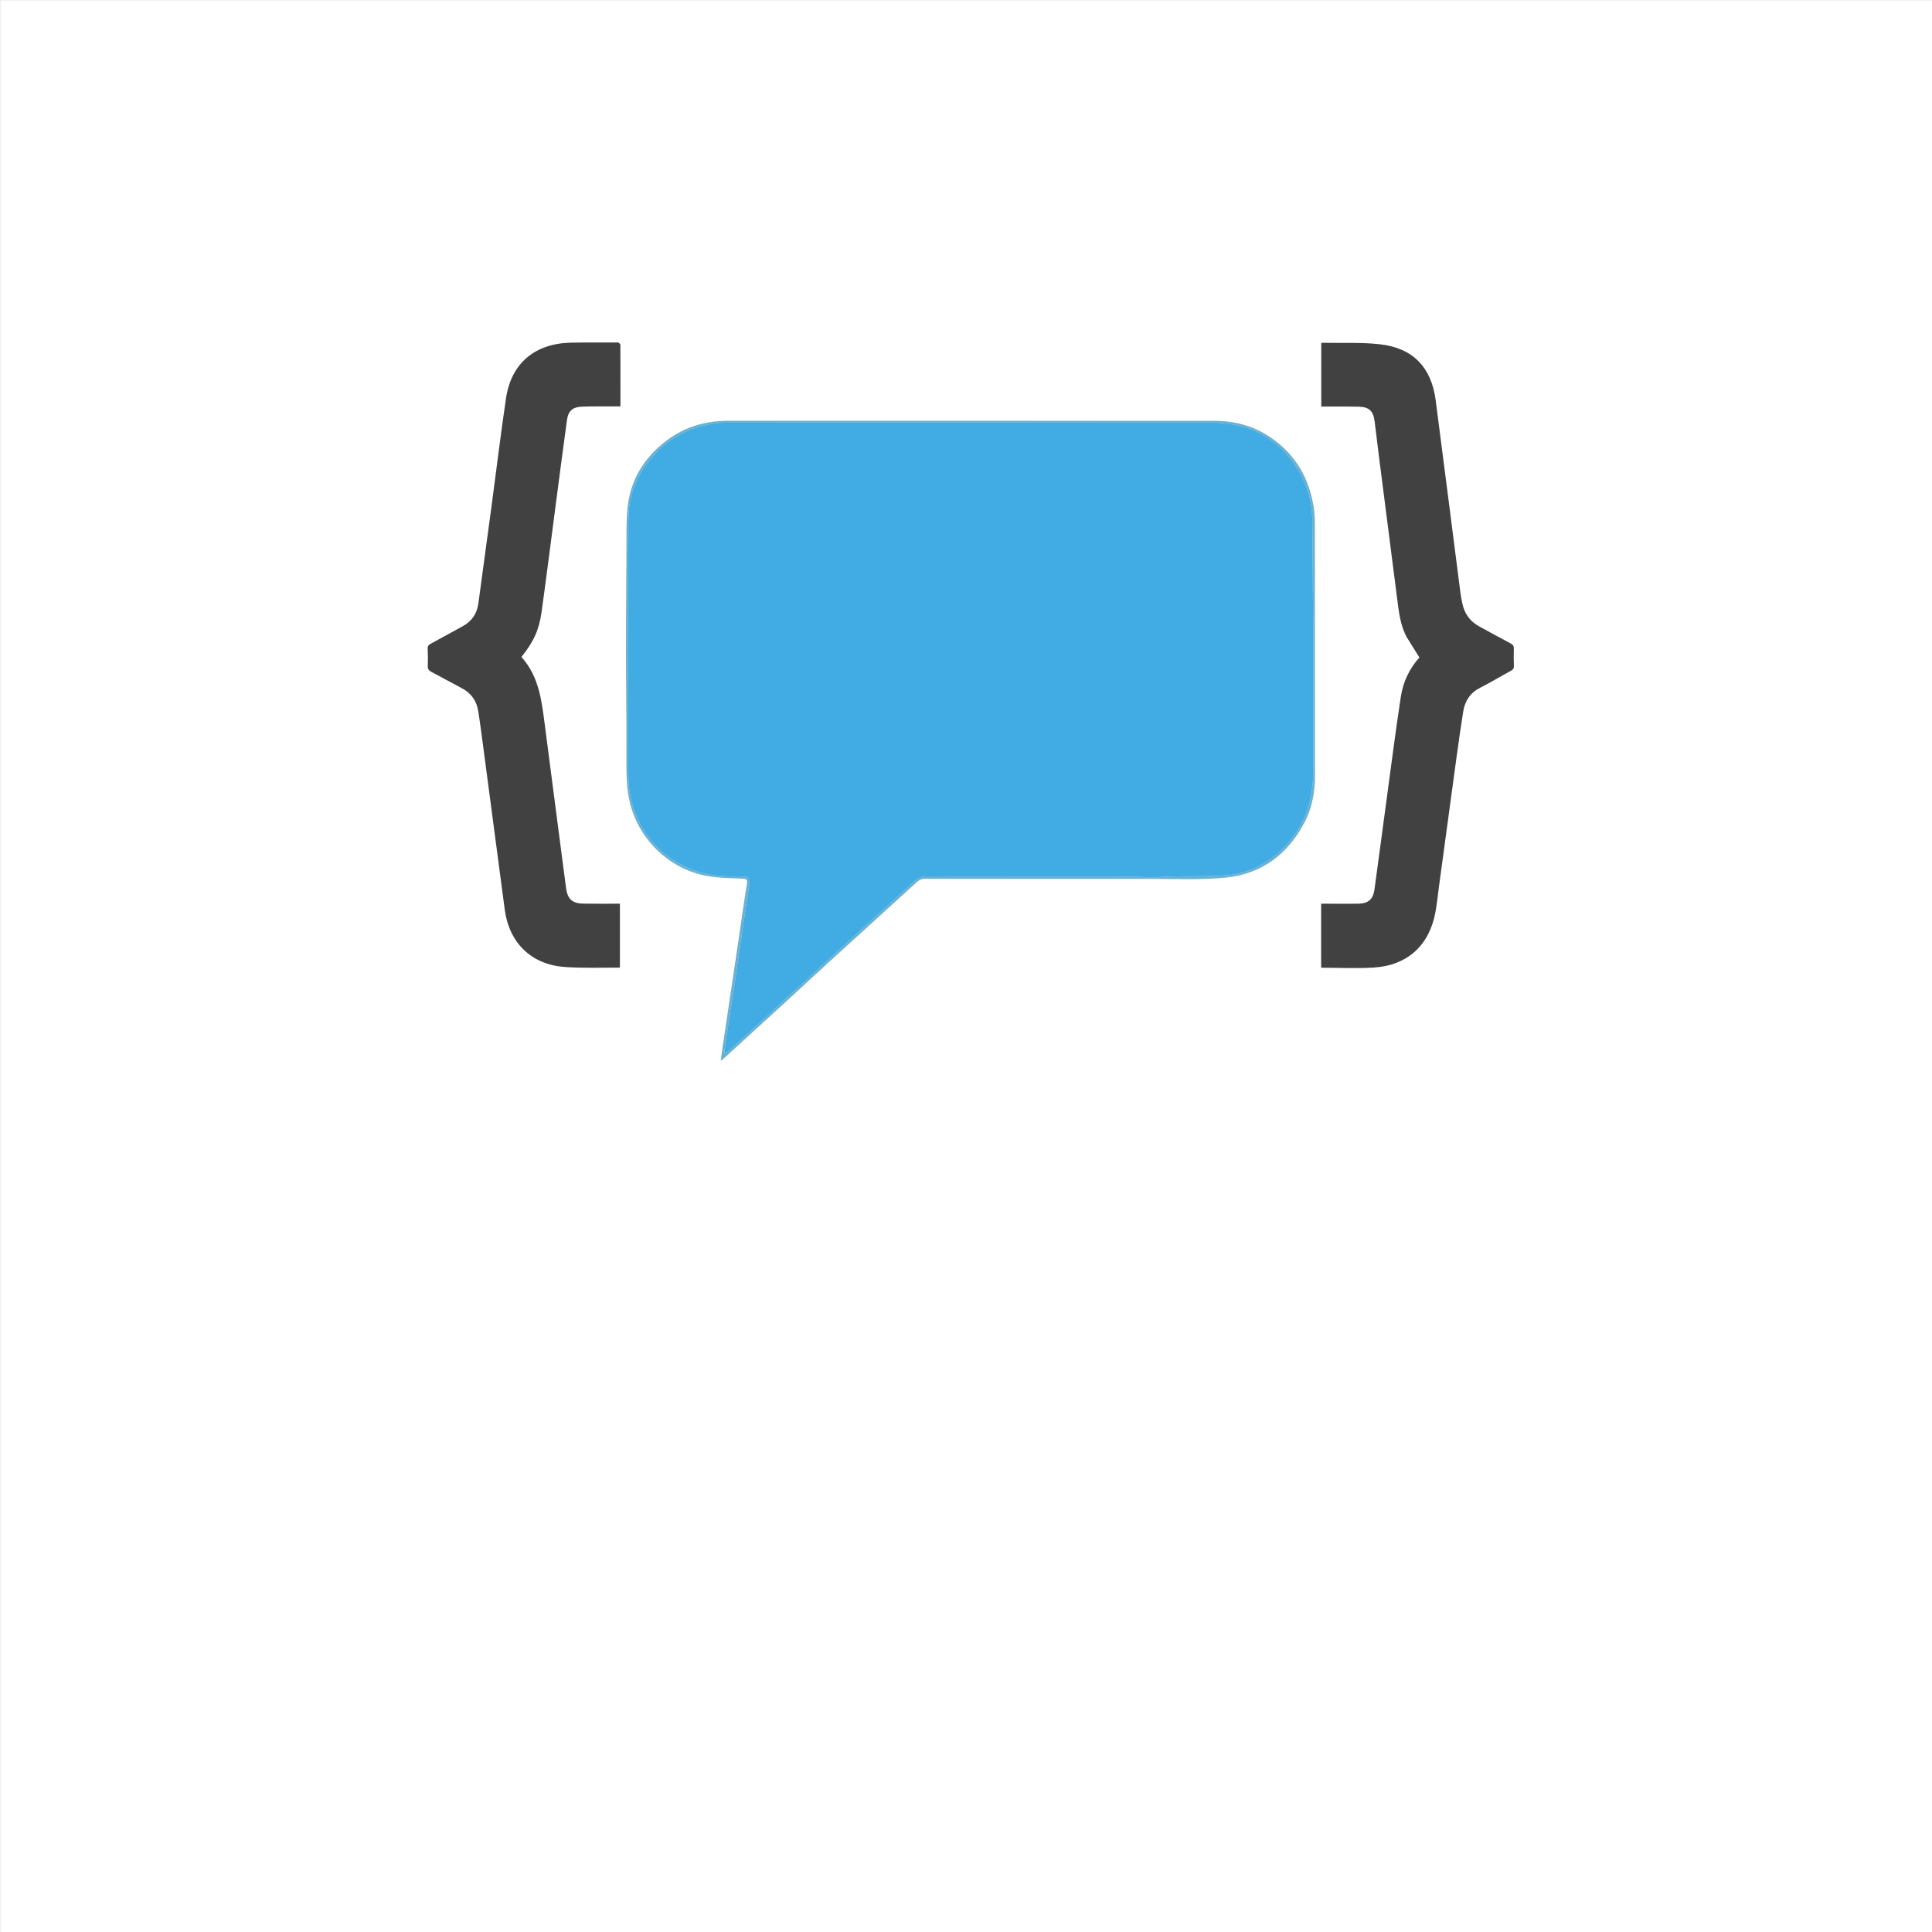
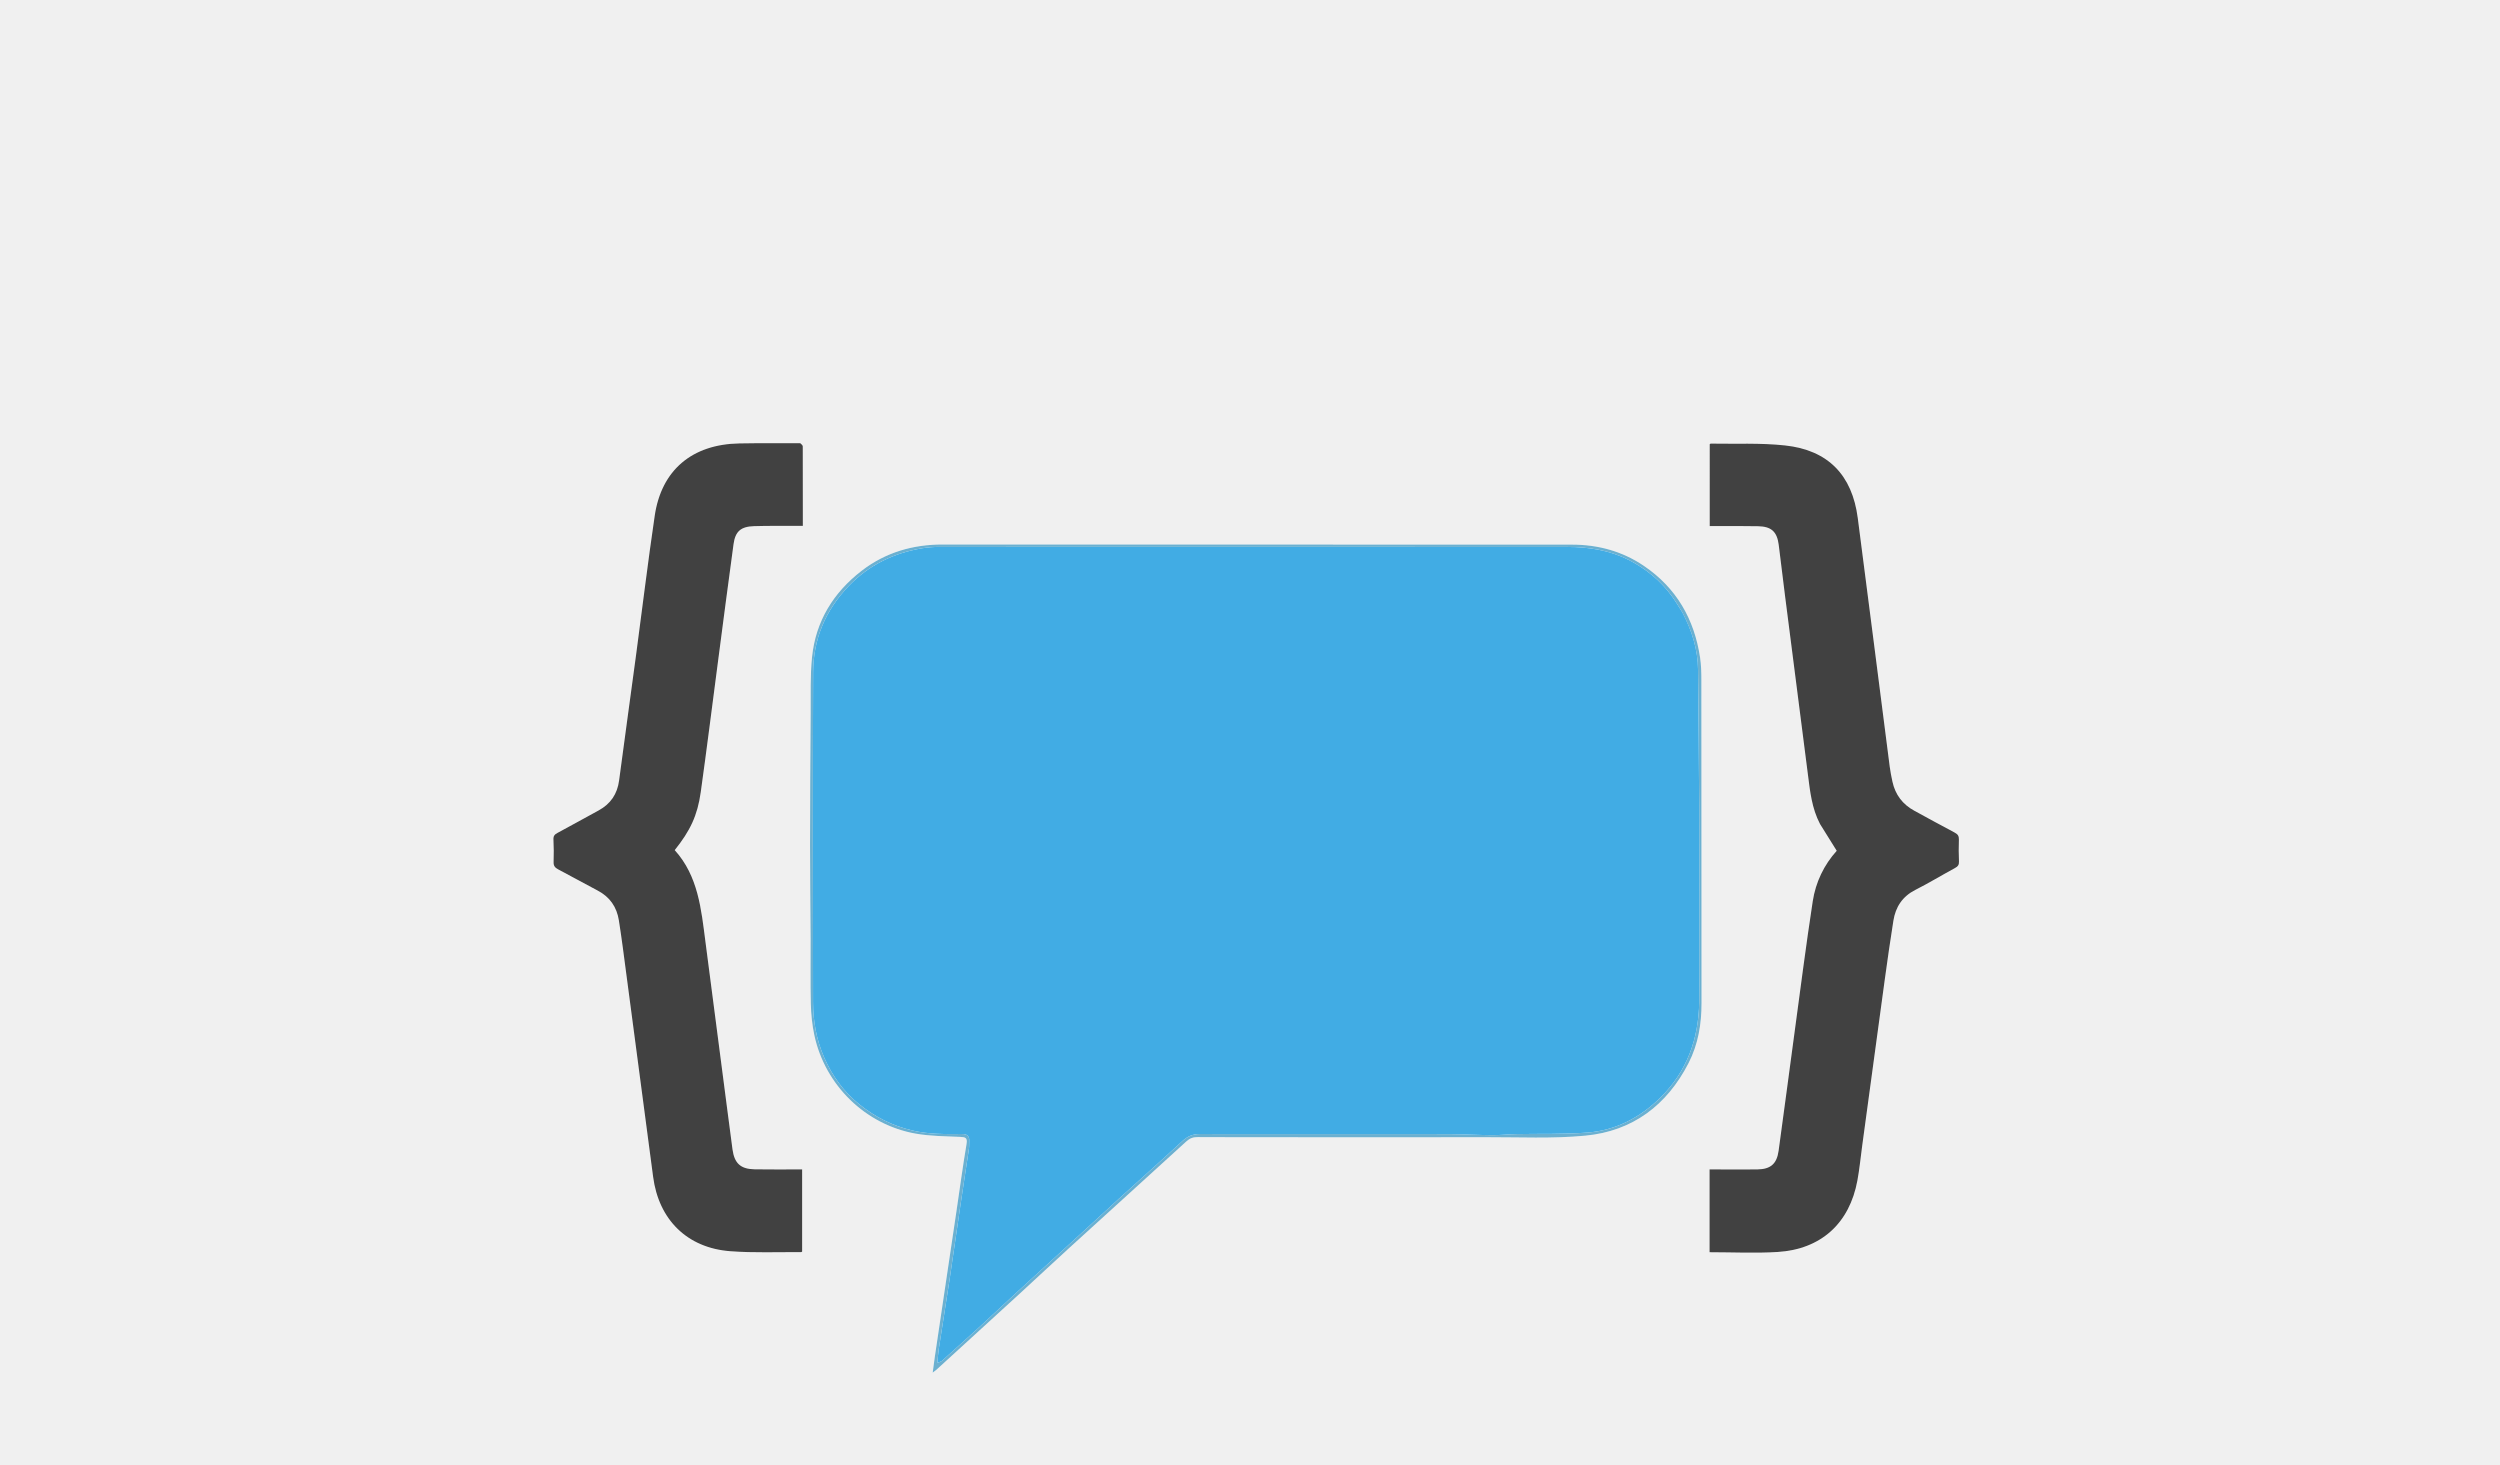
- <svg xmlns="http://www.w3.org/2000/svg" version="1.1" id="Layer_1" x="0px" y="0px" width="100%" viewBox="0 0 2048 2048" enable-background="new 0 0 2048 2048" xml:space="preserve">
-   <path fill="#FFFFFF" opacity="1" stroke="none" d=" M1140,2049   C760,2049 380.5,2049 1,2049   C1,1366.333 1,683.667 1,1   C683.667,1 1366.333,1 2049,1   C2049,683.667 2049,1366.333 2049,2049   C1746.167,2049 1443.333,2049 1140,2049  M655.13,363.067   C638.63,363.113 622.127,362.94 605.632,363.248   C566.95,363.972 541.869,385.04 536.348,422.465   C530.734,460.525 526.14,498.734 521.025,536.868   C516.442,571.037 511.688,605.184 507.158,639.361   C505.686,650.463 500.219,658.56 490.422,663.884   C479.161,670.005 467.981,676.275 456.682,682.322   C454.356,683.567 453.236,684.837 453.373,687.66   C453.67,693.814 453.733,699.996 453.5,706.152   C453.379,709.322 454.621,710.82 457.313,712.224   C468.089,717.842 478.657,723.856 489.439,729.462   C499.548,734.718 505.251,742.948 506.988,754.052   C508.145,761.452 509.232,768.866 510.216,776.292   C518.513,838.872 526.829,901.45 535.033,964.042   C539.636,999.157 562.875,1022.343 598.309,1025.003   C617.536,1026.447 636.935,1025.601 656.256,1025.766   C656.526,1025.768 656.798,1025.474 657.11,1025.295   C657.11,1002.92 657.11,980.539 657.11,957.961   C643.891,957.961 631.066,958.141 618.249,957.908   C606.682,957.698 601.625,952.996 600.065,941.575   C598.464,929.858 596.971,918.126 595.445,906.398   C589.596,861.469 583.738,816.542 577.914,771.609   C574.443,744.835 571.999,717.734 552.74,696.418   C565.382,680.606 571.373,668.141 574.062,648.891   C578.969,613.756 583.366,578.55 587.99,543.376   C592.267,510.843 596.462,478.299 600.911,445.79   C602.346,435.307 606.896,431.362 617.648,431.029   C629.138,430.672 640.644,430.84 652.143,430.782   C653.906,430.773 655.668,430.781 657.693,430.781   C657.693,408.607 657.712,387.133 657.624,365.66   C657.62,364.8 656.6,363.945 655.13,363.067  M1491.087,675.357   C1495.568,682.505 1500.048,689.652 1504.637,696.971   C1494.257,708.456 1487.398,722.616 1484.998,738.284   C1479.476,774.326 1474.876,810.51 1469.971,846.646   C1465.625,878.66 1461.453,910.698 1457.036,942.702   C1455.55,953.467 1450.447,957.832 1439.62,957.978   C1428.291,958.13 1416.958,957.996 1405.628,957.987   C1403.875,957.986 1402.122,957.987 1400.473,957.987   C1400.473,981.14 1400.473,1003.539 1400.473,1025.819   C1419.325,1025.819 1437.87,1026.771 1456.283,1025.616   C1491.9,1023.383 1515.136,1002.085 1521.583,967.063   C1523.299,957.738 1524.2,948.262 1525.476,938.856   C1531.656,893.307 1537.796,847.753 1544.038,802.214   C1546.232,786.214 1548.517,770.223 1551.06,754.275   C1552.866,742.951 1558.494,734.339 1569.158,728.956   C1580.147,723.41 1590.677,716.962 1601.516,711.108   C1603.873,709.834 1604.918,708.557 1604.795,705.774   C1604.531,699.786 1604.513,693.774 1604.729,687.783   C1604.834,684.867 1603.849,683.392 1601.254,682.033   C1590.196,676.24 1579.296,670.148 1568.316,664.206   C1558.649,658.974 1552.601,651.018 1550.282,640.287   C1549.404,636.222 1548.585,632.127 1548.054,628.005   C1539.313,560.115 1530.728,492.204 1521.879,424.328   C1517.294,389.166 1497.569,368.7 1462.32,364.903   C1442.199,362.735 1421.733,363.776 1401.422,363.397   C1401.153,363.392 1400.878,363.715 1400.602,363.896   C1400.602,386.133 1400.602,408.369 1400.602,430.945   C1402.744,430.945 1404.554,430.941 1406.363,430.946   C1417.694,430.978 1429.029,430.842 1440.354,431.093   C1451.159,431.333 1455.76,435.632 1457.121,446.297   C1458.913,460.338 1460.546,474.401 1462.338,488.442   C1468.559,537.172 1474.833,585.896 1481.056,634.626   C1482.807,648.342 1484.223,662.128 1491.087,675.357  M1058.5,931.621   C1111.325,931.625 1164.15,931.725 1216.974,931.595   C1244.287,931.528 1271.778,932.914 1298.87,930.317   C1337.43,926.621 1365.545,905.423 1383.252,870.942   C1391.167,855.53 1393.921,838.885 1393.9,821.611   C1393.793,733.293 1393.85,644.975 1393.773,556.657   C1393.768,550.677 1393.598,544.628 1392.719,538.728   C1388.021,507.201 1373.333,481.623 1346.685,463.551   C1328.92,451.503 1309.054,446.157 1287.678,446.152   C1207.025,446.131 1126.373,446.11 1045.72,446.099   C954.569,446.086 863.418,446.121 772.267,446.053   C747.822,446.035 725.455,452.512 706.01,467.46   C682.778,485.318 668.262,508.741 665.239,538.091   C663.66,553.415 664.2,568.974 664.082,584.428   C663.808,620.411 663.608,656.396 663.585,692.38   C663.568,718.013 663.924,743.646 664.041,769.279   C664.122,786.942 663.78,804.613 664.221,822.266   C664.436,830.862 665.295,839.576 667.087,847.974   C675.847,889.026 709.01,921.438 750.205,928.683   C762.086,930.773 774.358,930.783 786.47,931.337   C790.772,931.533 792.679,931.861 791.784,937.17   C788.685,955.551 786.221,974.039 783.484,992.481   C777.618,1031.999 771.727,1071.514 765.862,1111.033   C765.254,1115.127 764.752,1119.238 764.052,1124.452   C765.844,1123.088 766.532,1122.644 767.129,1122.1   C789.872,1101.337 812.631,1080.591 835.334,1059.784   C849.078,1047.188 862.664,1034.418 876.444,1021.862   C908.187,992.941 940.042,964.143 971.732,935.164   C974.536,932.6 977.248,931.485 981.014,931.507   C1006.508,931.654 1032.004,931.603 1058.5,931.621  z" />
+ <svg xmlns="http://www.w3.org/2000/svg" version="1.1" id="Layer_1" x="0px" y="0px" width="100%" viewBox="0 0 2048 1200" enable-background="new 0 0 2048 1200" xml:space="preserve">
+   <path fill="#FFFFFF" opacity="1" stroke="none" d=" M655.13,363.067   C638.63,363.113 622.127,362.94 605.632,363.248   C566.95,363.972 541.869,385.04 536.348,422.465   C530.734,460.525 526.14,498.734 521.025,536.868   C516.442,571.037 511.688,605.184 507.158,639.361   C505.686,650.463 500.219,658.56 490.422,663.884   C479.161,670.005 467.981,676.275 456.682,682.322   C454.356,683.567 453.236,684.837 453.373,687.66   C453.67,693.814 453.733,699.996 453.5,706.152   C453.379,709.322 454.621,710.82 457.313,712.224   C468.089,717.842 478.657,723.856 489.439,729.462   C499.548,734.718 505.251,742.948 506.988,754.052   C508.145,761.452 509.232,768.866 510.216,776.292   C518.513,838.872 526.829,901.45 535.033,964.042   C539.636,999.157 562.875,1022.343 598.309,1025.003   C617.536,1026.447 636.935,1025.601 656.256,1025.766   C656.526,1025.768 656.798,1025.474 657.11,1025.295   C657.11,1002.92 657.11,980.539 657.11,957.961   C643.891,957.961 631.066,958.141 618.249,957.908   C606.682,957.698 601.625,952.996 600.065,941.575   C598.464,929.858 596.971,918.126 595.445,906.398   C589.596,861.469 583.738,816.542 577.914,771.609   C574.443,744.835 571.999,717.734 552.74,696.418   C565.382,680.606 571.373,668.141 574.062,648.891   C578.969,613.756 583.366,578.55 587.99,543.376   C592.267,510.843 596.462,478.299 600.911,445.79   C602.346,435.307 606.896,431.362 617.648,431.029   C629.138,430.672 640.644,430.84 652.143,430.782   C653.906,430.773 655.668,430.781 657.693,430.781   C657.693,408.607 657.712,387.133 657.624,365.66   C657.62,364.8 656.6,363.945 655.13,363.067  M1491.087,675.357   C1495.568,682.505 1500.048,689.652 1504.637,696.971   C1494.257,708.456 1487.398,722.616 1484.998,738.284   C1479.476,774.326 1474.876,810.51 1469.971,846.646   C1465.625,878.66 1461.453,910.698 1457.036,942.702   C1455.55,953.467 1450.447,957.832 1439.62,957.978   C1428.291,958.13 1416.958,957.996 1405.628,957.987   C1403.875,957.986 1402.122,957.987 1400.473,957.987   C1400.473,981.14 1400.473,1003.539 1400.473,1025.819   C1419.325,1025.819 1437.87,1026.771 1456.283,1025.616   C1491.9,1023.383 1515.136,1002.085 1521.583,967.063   C1523.299,957.738 1524.2,948.262 1525.476,938.856   C1531.656,893.307 1537.796,847.753 1544.038,802.214   C1546.232,786.214 1548.517,770.223 1551.06,754.275   C1552.866,742.951 1558.494,734.339 1569.158,728.956   C1580.147,723.41 1590.677,716.962 1601.516,711.108   C1603.873,709.834 1604.918,708.557 1604.795,705.774   C1604.531,699.786 1604.513,693.774 1604.729,687.783   C1604.834,684.867 1603.849,683.392 1601.254,682.033   C1590.196,676.24 1579.296,670.148 1568.316,664.206   C1558.649,658.974 1552.601,651.018 1550.282,640.287   C1549.404,636.222 1548.585,632.127 1548.054,628.005   C1539.313,560.115 1530.728,492.204 1521.879,424.328   C1517.294,389.166 1497.569,368.7 1462.32,364.903   C1442.199,362.735 1421.733,363.776 1401.422,363.397   C1401.153,363.392 1400.878,363.715 1400.602,363.896   C1400.602,386.133 1400.602,408.369 1400.602,430.945   C1402.744,430.945 1404.554,430.941 1406.363,430.946   C1417.694,430.978 1429.029,430.842 1440.354,431.093   C1451.159,431.333 1455.76,435.632 1457.121,446.297   C1458.913,460.338 1460.546,474.401 1462.338,488.442   C1468.559,537.172 1474.833,585.896 1481.056,634.626   C1482.807,648.342 1484.223,662.128 1491.087,675.357  M1058.5,931.621   C1111.325,931.625 1164.15,931.725 1216.974,931.595   C1244.287,931.528 1271.778,932.914 1298.87,930.317   C1337.43,926.621 1365.545,905.423 1383.252,870.942   C1391.167,855.53 1393.921,838.885 1393.9,821.611   C1393.793,733.293 1393.85,644.975 1393.773,556.657   C1393.768,550.677 1393.598,544.628 1392.719,538.728   C1388.021,507.201 1373.333,481.623 1346.685,463.551   C1328.92,451.503 1309.054,446.157 1287.678,446.152   C1207.025,446.131 1126.373,446.11 1045.72,446.099   C954.569,446.086 863.418,446.121 772.267,446.053   C747.822,446.035 725.455,452.512 706.01,467.46   C682.778,485.318 668.262,508.741 665.239,538.091   C663.66,553.415 664.2,568.974 664.082,584.428   C663.808,620.411 663.608,656.396 663.585,692.38   C663.568,718.013 663.924,743.646 664.041,769.279   C664.122,786.942 663.78,804.613 664.221,822.266   C664.436,830.862 665.295,839.576 667.087,847.974   C675.847,889.026 709.01,921.438 750.205,928.683   C762.086,930.773 774.358,930.783 786.47,931.337   C790.772,931.533 792.679,931.861 791.784,937.17   C788.685,955.551 786.221,974.039 783.484,992.481   C777.618,1031.999 771.727,1071.514 765.862,1111.033   C765.254,1115.127 764.752,1119.238 764.052,1124.452   C765.844,1123.088 766.532,1122.644 767.129,1122.1   C789.872,1101.337 812.631,1080.591 835.334,1059.784   C849.078,1047.188 862.664,1034.418 876.444,1021.862   C908.187,992.941 940.042,964.143 971.732,935.164   C974.536,932.6 977.248,931.485 981.014,931.507   C1006.508,931.654 1032.004,931.603 1058.5,931.621  z" />
  <path fill="#414141" opacity="1" stroke="none" d=" M655.591,363.077   C656.6,363.945 657.62,364.8 657.624,365.66   C657.712,387.133 657.693,408.607 657.693,430.781   C655.668,430.781 653.906,430.773 652.143,430.782   C640.644,430.84 629.138,430.672 617.648,431.029   C606.896,431.362 602.346,435.307 600.911,445.79   C596.462,478.299 592.267,510.843 587.99,543.376   C583.366,578.55 578.969,613.756 574.062,648.891   C571.373,668.141 565.382,680.606 552.74,696.418   C571.999,717.734 574.443,744.835 577.914,771.609   C583.738,816.542 589.596,861.469 595.445,906.398   C596.971,918.126 598.464,929.858 600.065,941.575   C601.625,952.996 606.682,957.698 618.249,957.908   C631.066,958.141 643.891,957.961 657.11,957.961   C657.11,980.539 657.11,1002.92 657.11,1025.295   C656.798,1025.474 656.526,1025.768 656.256,1025.766   C636.935,1025.601 617.536,1026.447 598.309,1025.003   C562.875,1022.343 539.636,999.157 535.033,964.042   C526.829,901.45 518.513,838.872 510.216,776.292   C509.232,768.866 508.145,761.452 506.988,754.052   C505.251,742.948 499.548,734.718 489.439,729.462   C478.657,723.856 468.089,717.842 457.313,712.224   C454.621,710.82 453.379,709.322 453.5,706.152   C453.733,699.996 453.67,693.814 453.373,687.66   C453.236,684.837 454.356,683.567 456.682,682.322   C467.981,676.275 479.161,670.005 490.422,663.884   C500.219,658.56 505.686,650.463 507.158,639.361   C511.688,605.184 516.442,571.037 521.025,536.868   C526.14,498.734 530.734,460.525 536.348,422.465   C541.869,385.04 566.95,363.972 605.632,363.248   C622.127,362.94 638.63,363.113 655.591,363.077  z" />
  <path fill="#414141" opacity="1" stroke="none" d=" M1490.946,675.01   C1484.223,662.128 1482.807,648.342 1481.056,634.626   C1474.833,585.896 1468.559,537.172 1462.338,488.442   C1460.546,474.401 1458.913,460.338 1457.121,446.297   C1455.76,435.632 1451.159,431.333 1440.354,431.093   C1429.029,430.842 1417.694,430.978 1406.363,430.946   C1404.554,430.941 1402.744,430.945 1400.602,430.945   C1400.602,408.369 1400.602,386.133 1400.604,363.891   C1400.878,363.715 1401.153,363.392 1401.422,363.397   C1421.733,363.776 1442.199,362.735 1462.32,364.903   C1497.569,368.7 1517.294,389.166 1521.879,424.328   C1530.728,492.204 1539.313,560.115 1548.054,628.005   C1548.585,632.127 1549.404,636.222 1550.282,640.287   C1552.601,651.018 1558.649,658.974 1568.316,664.206   C1579.296,670.148 1590.196,676.24 1601.254,682.033   C1603.849,683.392 1604.834,684.867 1604.729,687.783   C1604.513,693.774 1604.531,699.786 1604.795,705.774   C1604.918,708.557 1603.873,709.834 1601.516,711.108   C1590.677,716.962 1580.147,723.41 1569.158,728.956   C1558.494,734.339 1552.866,742.951 1551.06,754.275   C1548.517,770.223 1546.232,786.214 1544.038,802.214   C1537.796,847.753 1531.656,893.307 1525.476,938.856   C1524.2,948.262 1523.299,957.738 1521.583,967.063   C1515.136,1002.085 1491.9,1023.383 1456.283,1025.616   C1437.87,1026.771 1419.325,1025.819 1400.473,1025.819   C1400.473,1003.539 1400.473,981.14 1400.473,957.987   C1402.122,957.987 1403.875,957.986 1405.628,957.987   C1416.958,957.996 1428.291,958.13 1439.62,957.978   C1450.447,957.832 1455.55,953.467 1457.036,942.702   C1461.453,910.698 1465.625,878.66 1469.971,846.646   C1474.876,810.51 1479.476,774.326 1484.998,738.284   C1487.398,722.616 1494.257,708.456 1504.637,696.971   C1500.048,689.652 1495.568,682.505 1490.946,675.01  z" />
  <path fill="#6BB0D0" opacity="1" stroke="none" d=" M1058,931.619   C1032.004,931.603 1006.508,931.654 981.014,931.507   C977.248,931.485 974.536,932.6 971.732,935.164   C940.042,964.143 908.187,992.941 876.444,1021.862   C862.664,1034.418 849.078,1047.188 835.334,1059.784   C812.631,1080.591 789.872,1101.337 767.129,1122.1   C766.532,1122.644 765.844,1123.088 764.052,1124.452   C764.752,1119.238 765.254,1115.127 765.862,1111.033   C771.727,1071.514 777.618,1031.999 783.484,992.481   C786.221,974.039 788.685,955.551 791.784,937.17   C792.679,931.861 790.772,931.533 786.47,931.337   C774.358,930.783 762.086,930.773 750.205,928.683   C709.01,921.438 675.847,889.026 667.087,847.974   C665.295,839.576 664.436,830.862 664.221,822.266   C663.78,804.613 664.122,786.942 664.041,769.279   C663.924,743.646 663.568,718.013 663.585,692.38   C663.608,656.396 663.808,620.411 664.082,584.428   C664.2,568.974 663.66,553.415 665.239,538.091   C668.262,508.741 682.778,485.318 706.01,467.46   C725.455,452.512 747.822,446.035 772.267,446.053   C863.418,446.121 954.569,446.086 1045.72,446.099   C1126.373,446.11 1207.025,446.131 1287.678,446.152   C1309.054,446.157 1328.92,451.503 1346.685,463.551   C1373.333,481.623 1388.021,507.201 1392.719,538.728   C1393.598,544.628 1393.768,550.677 1393.773,556.657   C1393.85,644.975 1393.793,733.293 1393.9,821.611   C1393.921,838.885 1391.167,855.53 1383.252,870.942   C1365.545,905.423 1337.43,926.621 1298.87,930.317   C1271.778,932.914 1244.287,931.528 1216.974,931.595   C1164.15,931.725 1111.325,931.625 1058,931.619  M1378.022,501.48   C1375.275,497.172 1372.741,492.709 1369.741,488.584   C1360.383,475.713 1348.348,465.855 1334.231,458.693   C1318.377,450.65 1301.145,448.073 1283.642,448.061   C1112.316,447.939 940.989,447.976 769.663,448.031   C764.873,448.033 760.022,448.372 755.304,449.169   C732.083,453.093 711.9,462.777 695.335,479.993   C676.197,499.882 666.224,523.588 666.118,550.867   C665.768,640.862 665.926,730.859 666.053,820.856   C666.075,836.525 668.841,851.838 675.154,866.283   C681.754,881.383 691.103,894.393 704.139,904.834   C717.064,915.186 731.296,922.308 747.421,926.098   C760.859,929.256 774.43,929.12 788.038,928.985   C792.259,928.943 794.294,930.596 794.003,934.905   C793.869,936.897 794.082,938.929 793.792,940.891   C791.568,955.933 789.213,970.956 786.989,985.999   C783.895,1006.932 780.958,1027.89 777.808,1048.815   C774.978,1067.611 771.924,1086.373 769.038,1105.16   C768.508,1108.613 768.308,1112.116 767.866,1116.482   C769.895,1115.621 770.918,1115.454 771.568,1114.871   C782.074,1105.451 792.583,1096.033 802.988,1086.501   C812.789,1077.522 822.422,1068.359 832.211,1059.366   C851.777,1041.391 871.405,1023.483 890.996,1005.534   C899.447,997.792 907.829,989.974 916.312,982.268   C933.76,966.417 951.365,950.737 968.654,934.716   C972.873,930.806 977.263,928.965 982.928,928.985   C1013.147,929.093 1043.366,929.036 1073.586,929.036   C1088.173,929.036 1102.759,929.037 1117.346,929.037   C1140.877,929.036 1164.408,928.934 1187.937,929.078   C1199.399,929.148 1210.856,929.847 1222.317,929.931   C1228.775,929.979 1235.233,929.2 1241.697,929.064   C1261.319,928.65 1281.018,929.315 1300.548,927.788   C1323.837,925.968 1343.775,915.367 1360.303,899.064   C1381.945,877.717 1391.465,851.125 1391.981,821.069   C1392.158,810.739 1392.009,800.404 1392.008,790.071   C1392.006,746.794 1392.129,703.516 1391.965,660.24   C1391.824,623.03 1391.367,585.822 1391.028,548.613   C1390.877,532.018 1386.021,516.679 1378.022,501.48  z" />
  <path fill="#41ACE4" opacity="1" stroke="none" d=" M1378.252,501.775   C1386.021,516.679 1390.877,532.018 1391.028,548.613   C1391.367,585.822 1391.824,623.03 1391.965,660.24   C1392.129,703.516 1392.006,746.794 1392.008,790.071   C1392.009,800.404 1392.158,810.739 1391.981,821.069   C1391.465,851.125 1381.945,877.717 1360.303,899.064   C1343.775,915.367 1323.837,925.968 1300.548,927.788   C1281.018,929.315 1261.319,928.65 1241.697,929.064   C1235.233,929.2 1228.775,929.979 1222.317,929.931   C1210.856,929.847 1199.399,929.148 1187.937,929.078   C1164.408,928.934 1140.877,929.036 1117.346,929.037   C1102.759,929.037 1088.173,929.036 1073.586,929.036   C1043.366,929.036 1013.147,929.093 982.928,928.985   C977.263,928.965 972.873,930.806 968.654,934.716   C951.365,950.737 933.76,966.417 916.312,982.268   C907.829,989.974 899.447,997.792 890.996,1005.534   C871.405,1023.483 851.777,1041.391 832.211,1059.366   C822.422,1068.359 812.789,1077.522 802.988,1086.501   C792.583,1096.033 782.074,1105.451 771.568,1114.871   C770.918,1115.454 769.895,1115.621 767.866,1116.482   C768.308,1112.116 768.508,1108.613 769.038,1105.16   C771.924,1086.373 774.978,1067.611 777.808,1048.815   C780.958,1027.89 783.895,1006.932 786.989,985.999   C789.213,970.956 791.568,955.933 793.792,940.891   C794.082,938.929 793.869,936.897 794.003,934.905   C794.294,930.596 792.259,928.943 788.038,928.985   C774.43,929.12 760.859,929.256 747.421,926.098   C731.296,922.308 717.064,915.186 704.139,904.834   C691.103,894.393 681.754,881.383 675.154,866.283   C668.841,851.838 666.075,836.525 666.053,820.856   C665.926,730.859 665.768,640.862 666.118,550.867   C666.224,523.588 676.197,499.882 695.335,479.993   C711.9,462.777 732.083,453.093 755.304,449.169   C760.022,448.372 764.873,448.033 769.663,448.031   C940.989,447.976 1112.316,447.939 1283.642,448.061   C1301.145,448.073 1318.377,450.65 1334.231,458.693   C1348.348,465.855 1360.383,475.713 1369.741,488.584   C1372.741,492.709 1375.275,497.172 1378.252,501.775  z" />
</svg>
